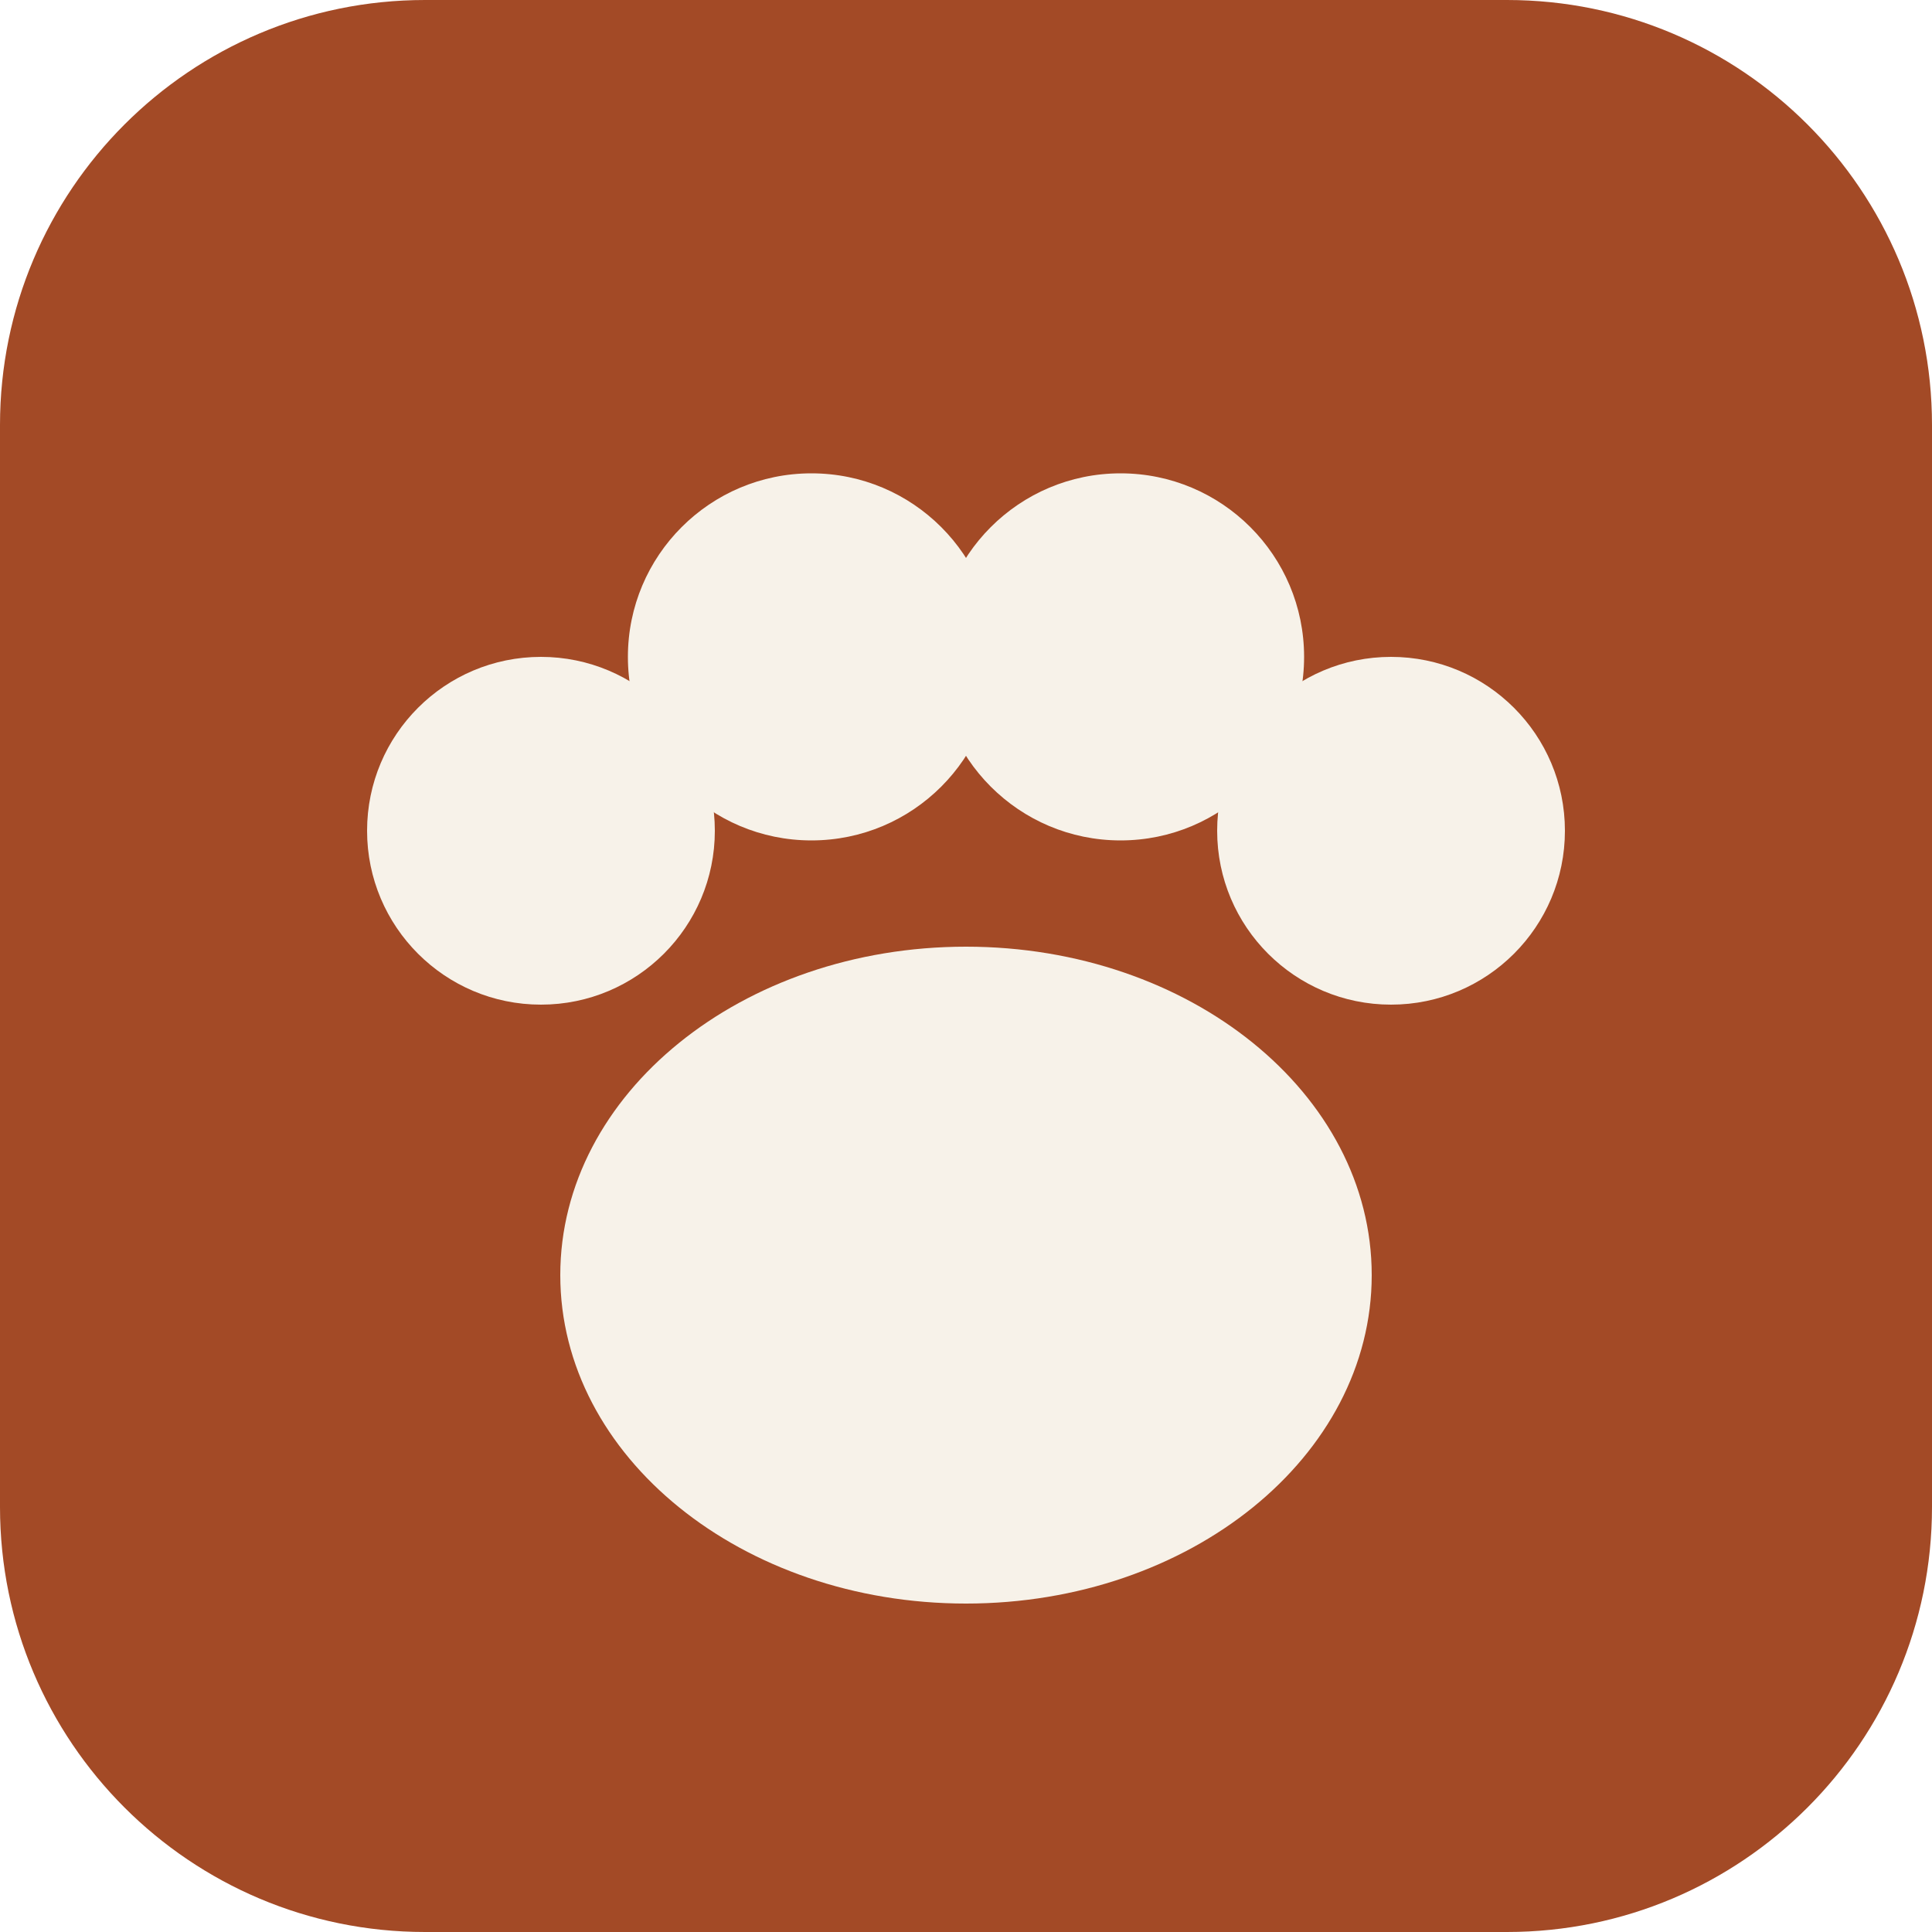
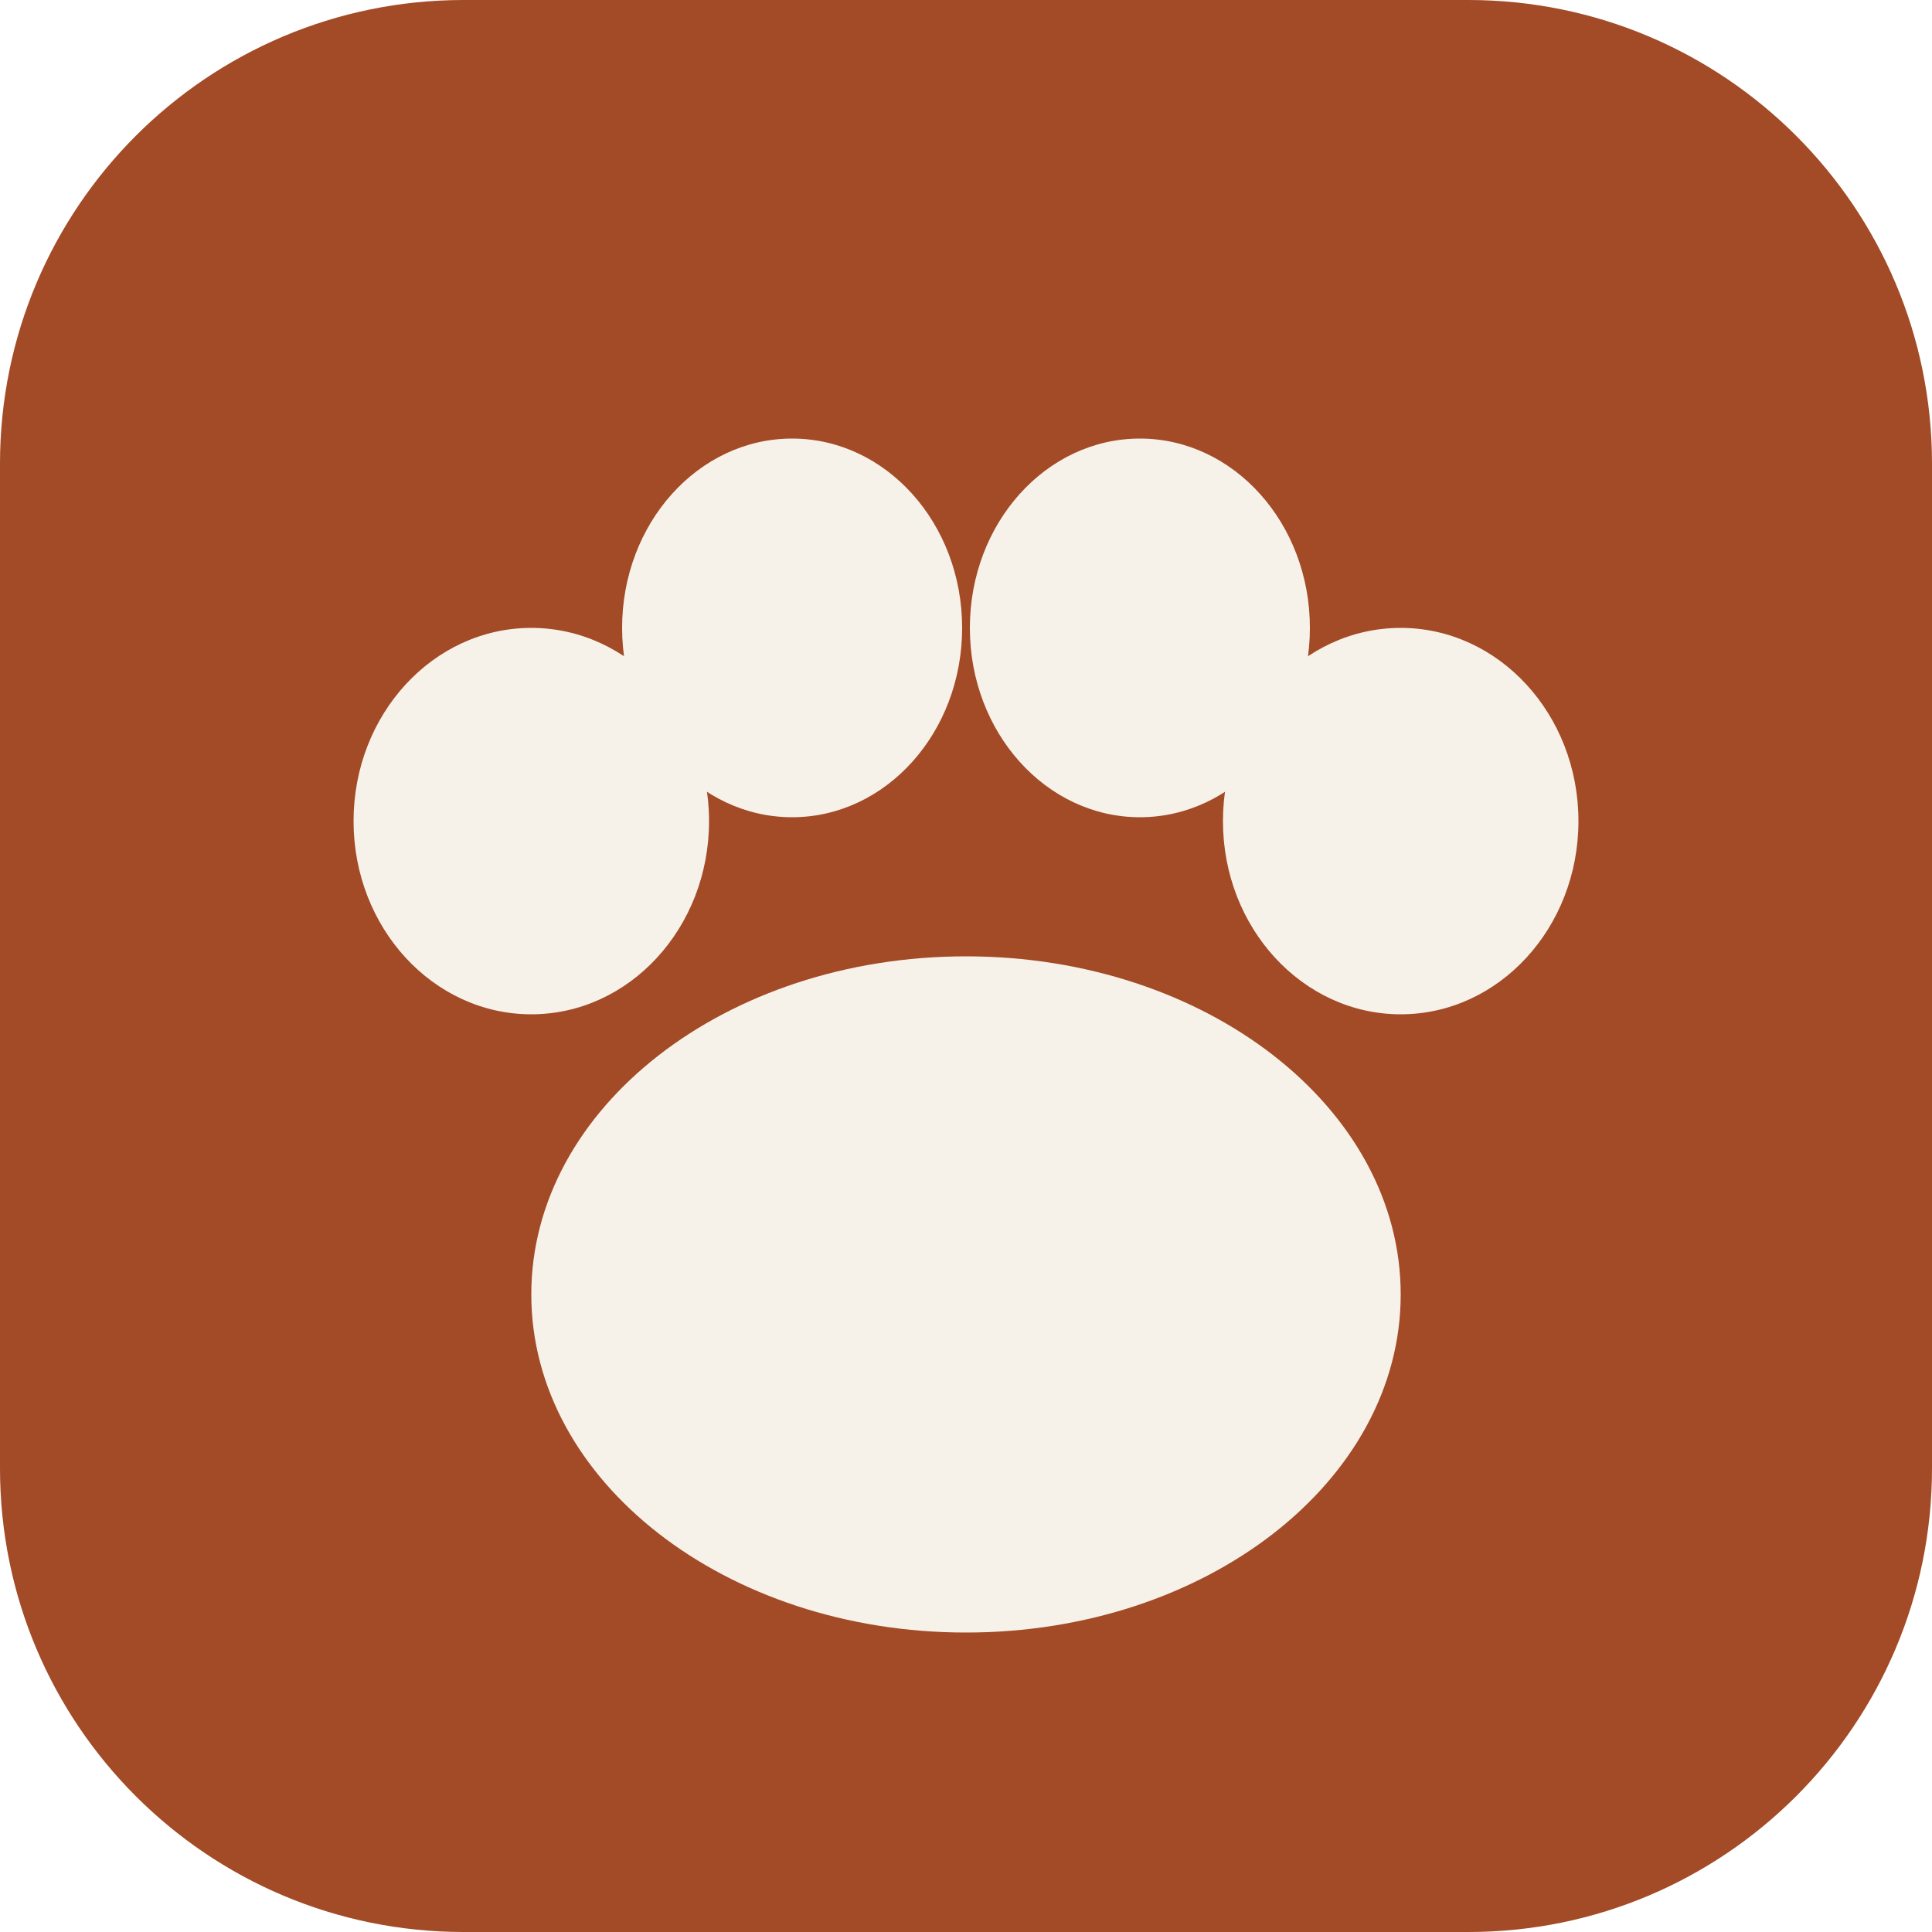
<svg xmlns="http://www.w3.org/2000/svg" viewBox="0 0 100 100">
-   <rect width="100" height="100" rx="22" fill="#a34a26" />
+   <rect width="100" height="100" rx="24" fill="#a34a26" />
  <g fill="#f7f2e9">
-     <ellipse cx="50" cy="66" rx="21" ry="17" />
-     <circle cx="28" cy="43" r="9" />
-     <circle cx="42" cy="34" r="9.5" />
-     <circle cx="58" cy="34" r="9.5" />
-     <circle cx="72" cy="43" r="9" />
+     <ellipse cx="50" cy="67" rx="22.5" ry="17.5" />
+     <ellipse cx="27.5" cy="42.5" rx="9.2" ry="10" />
+     <ellipse cx="41" cy="32.5" rx="8.8" ry="9.8" />
+     <ellipse cx="59" cy="32.5" rx="8.8" ry="9.8" />
+     <ellipse cx="72.5" cy="42.5" rx="9.2" ry="10" />
  </g>
</svg>
